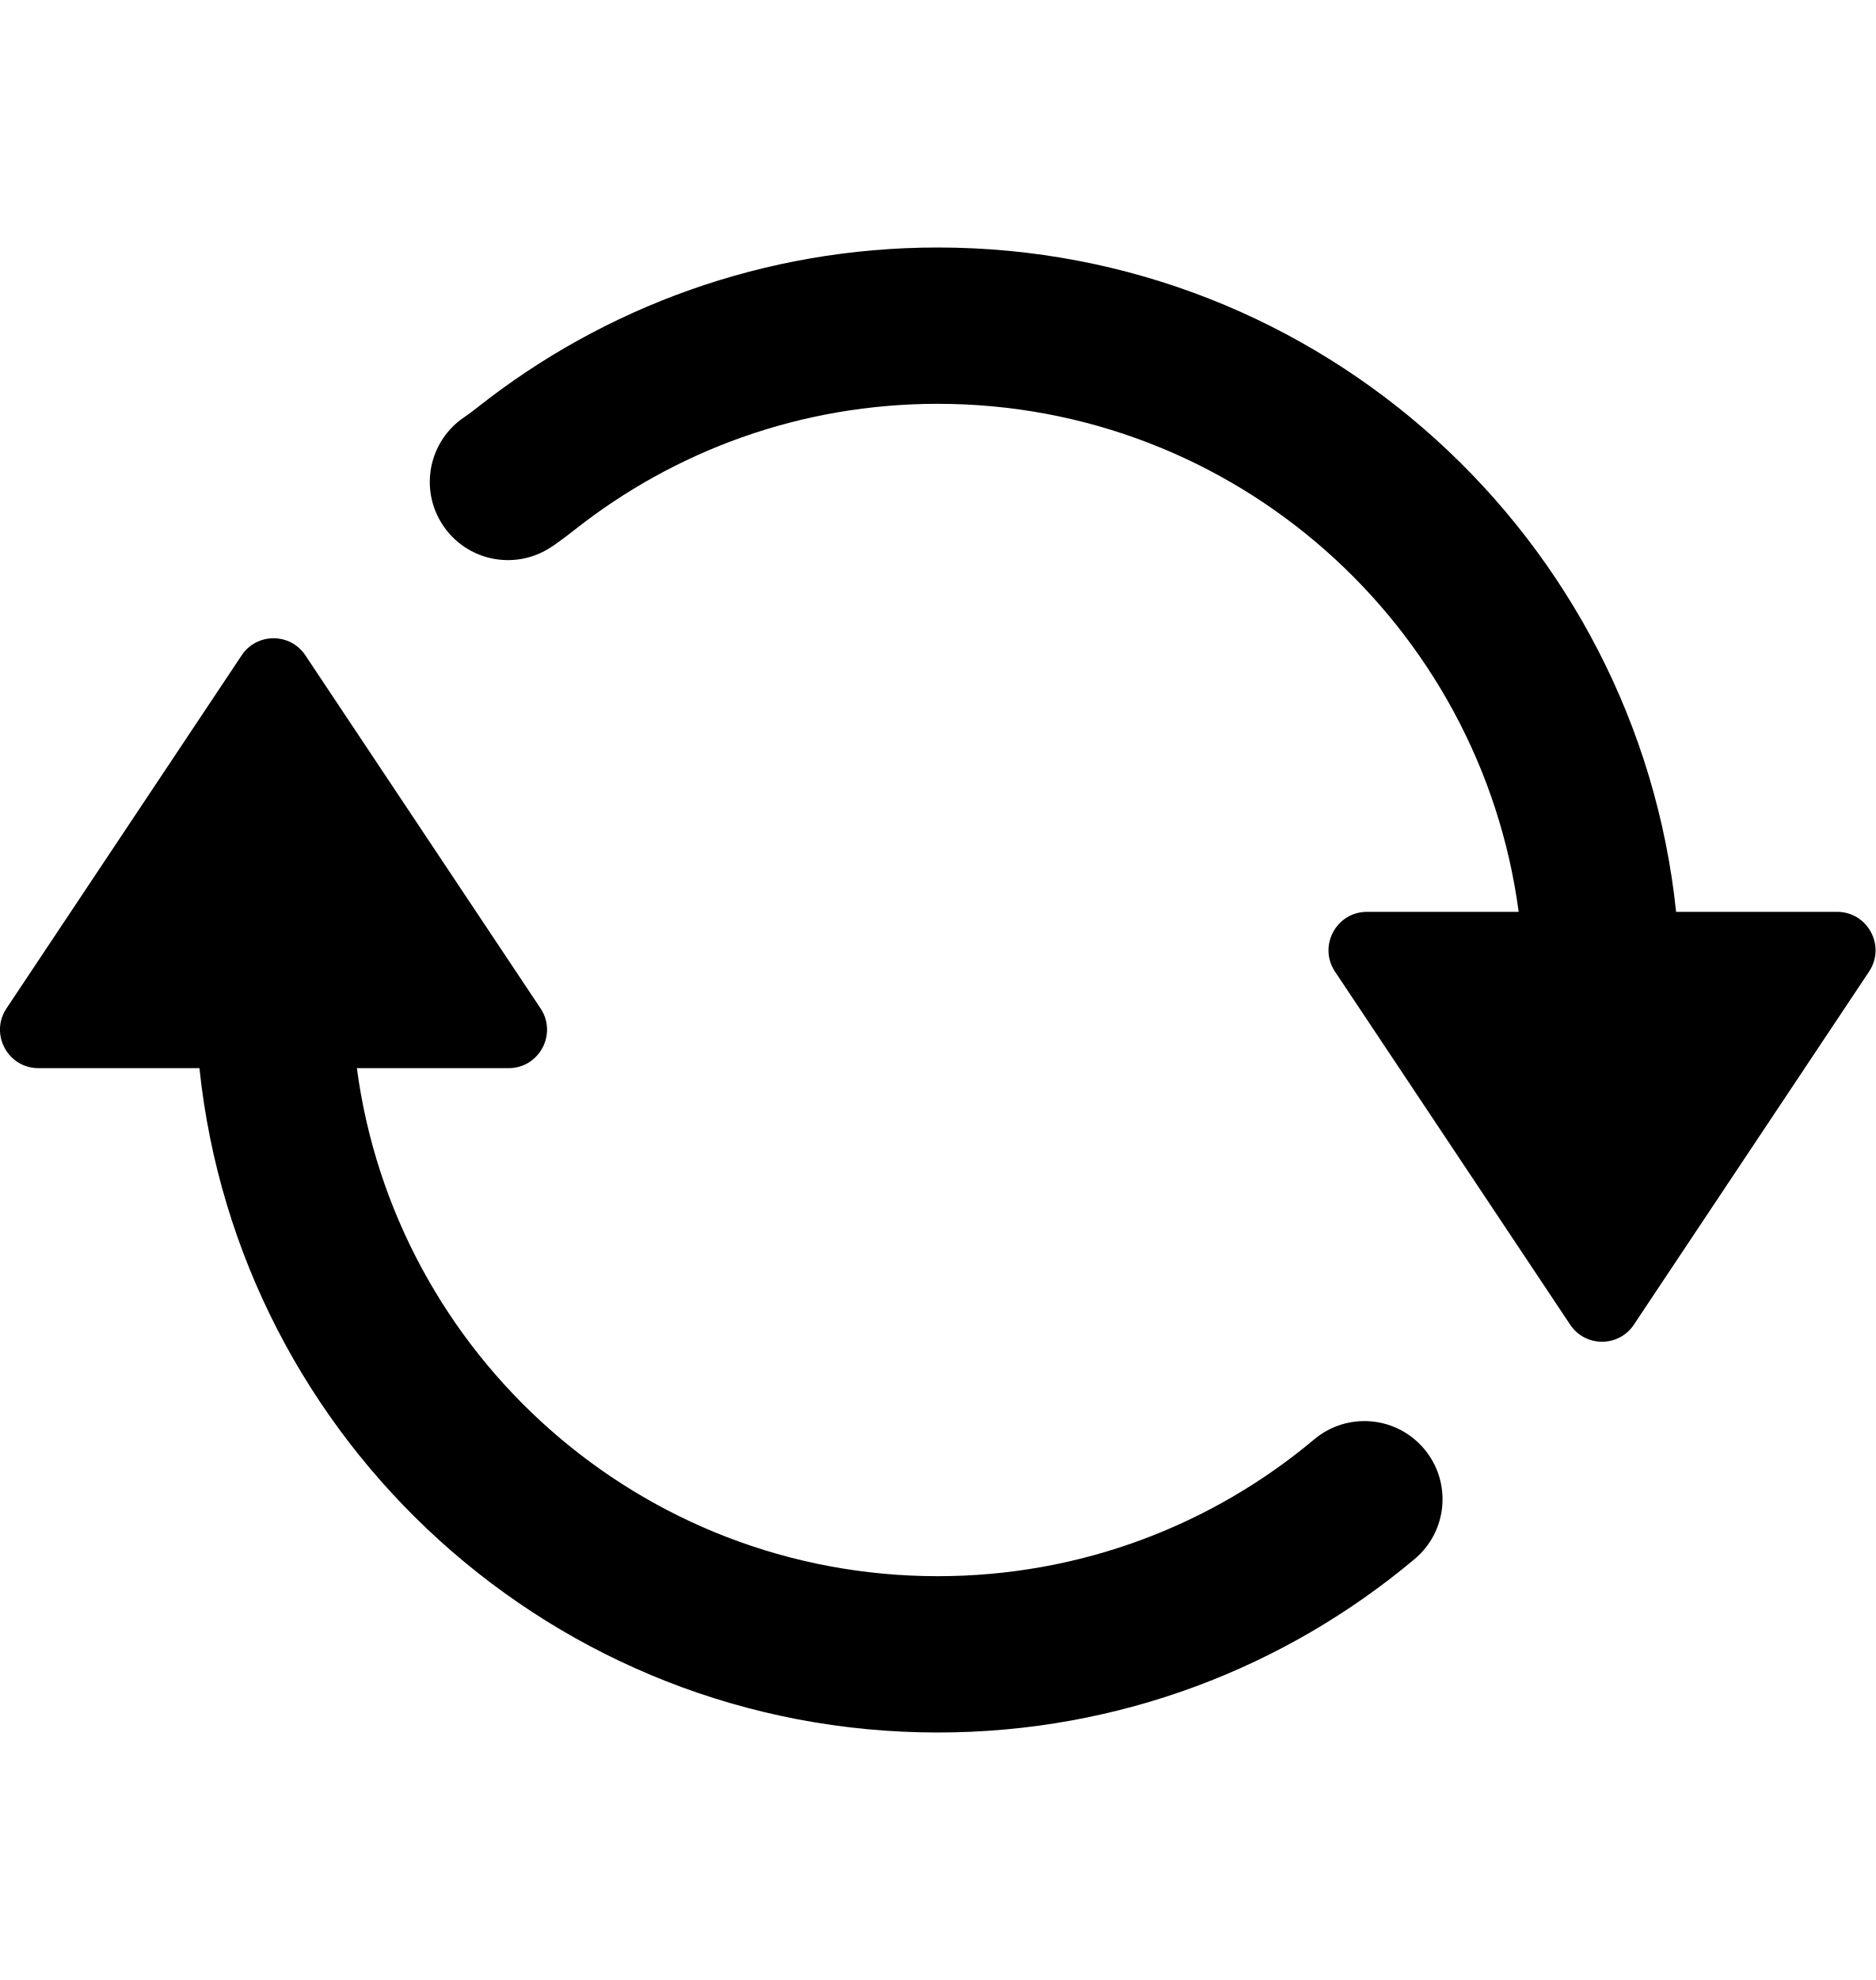
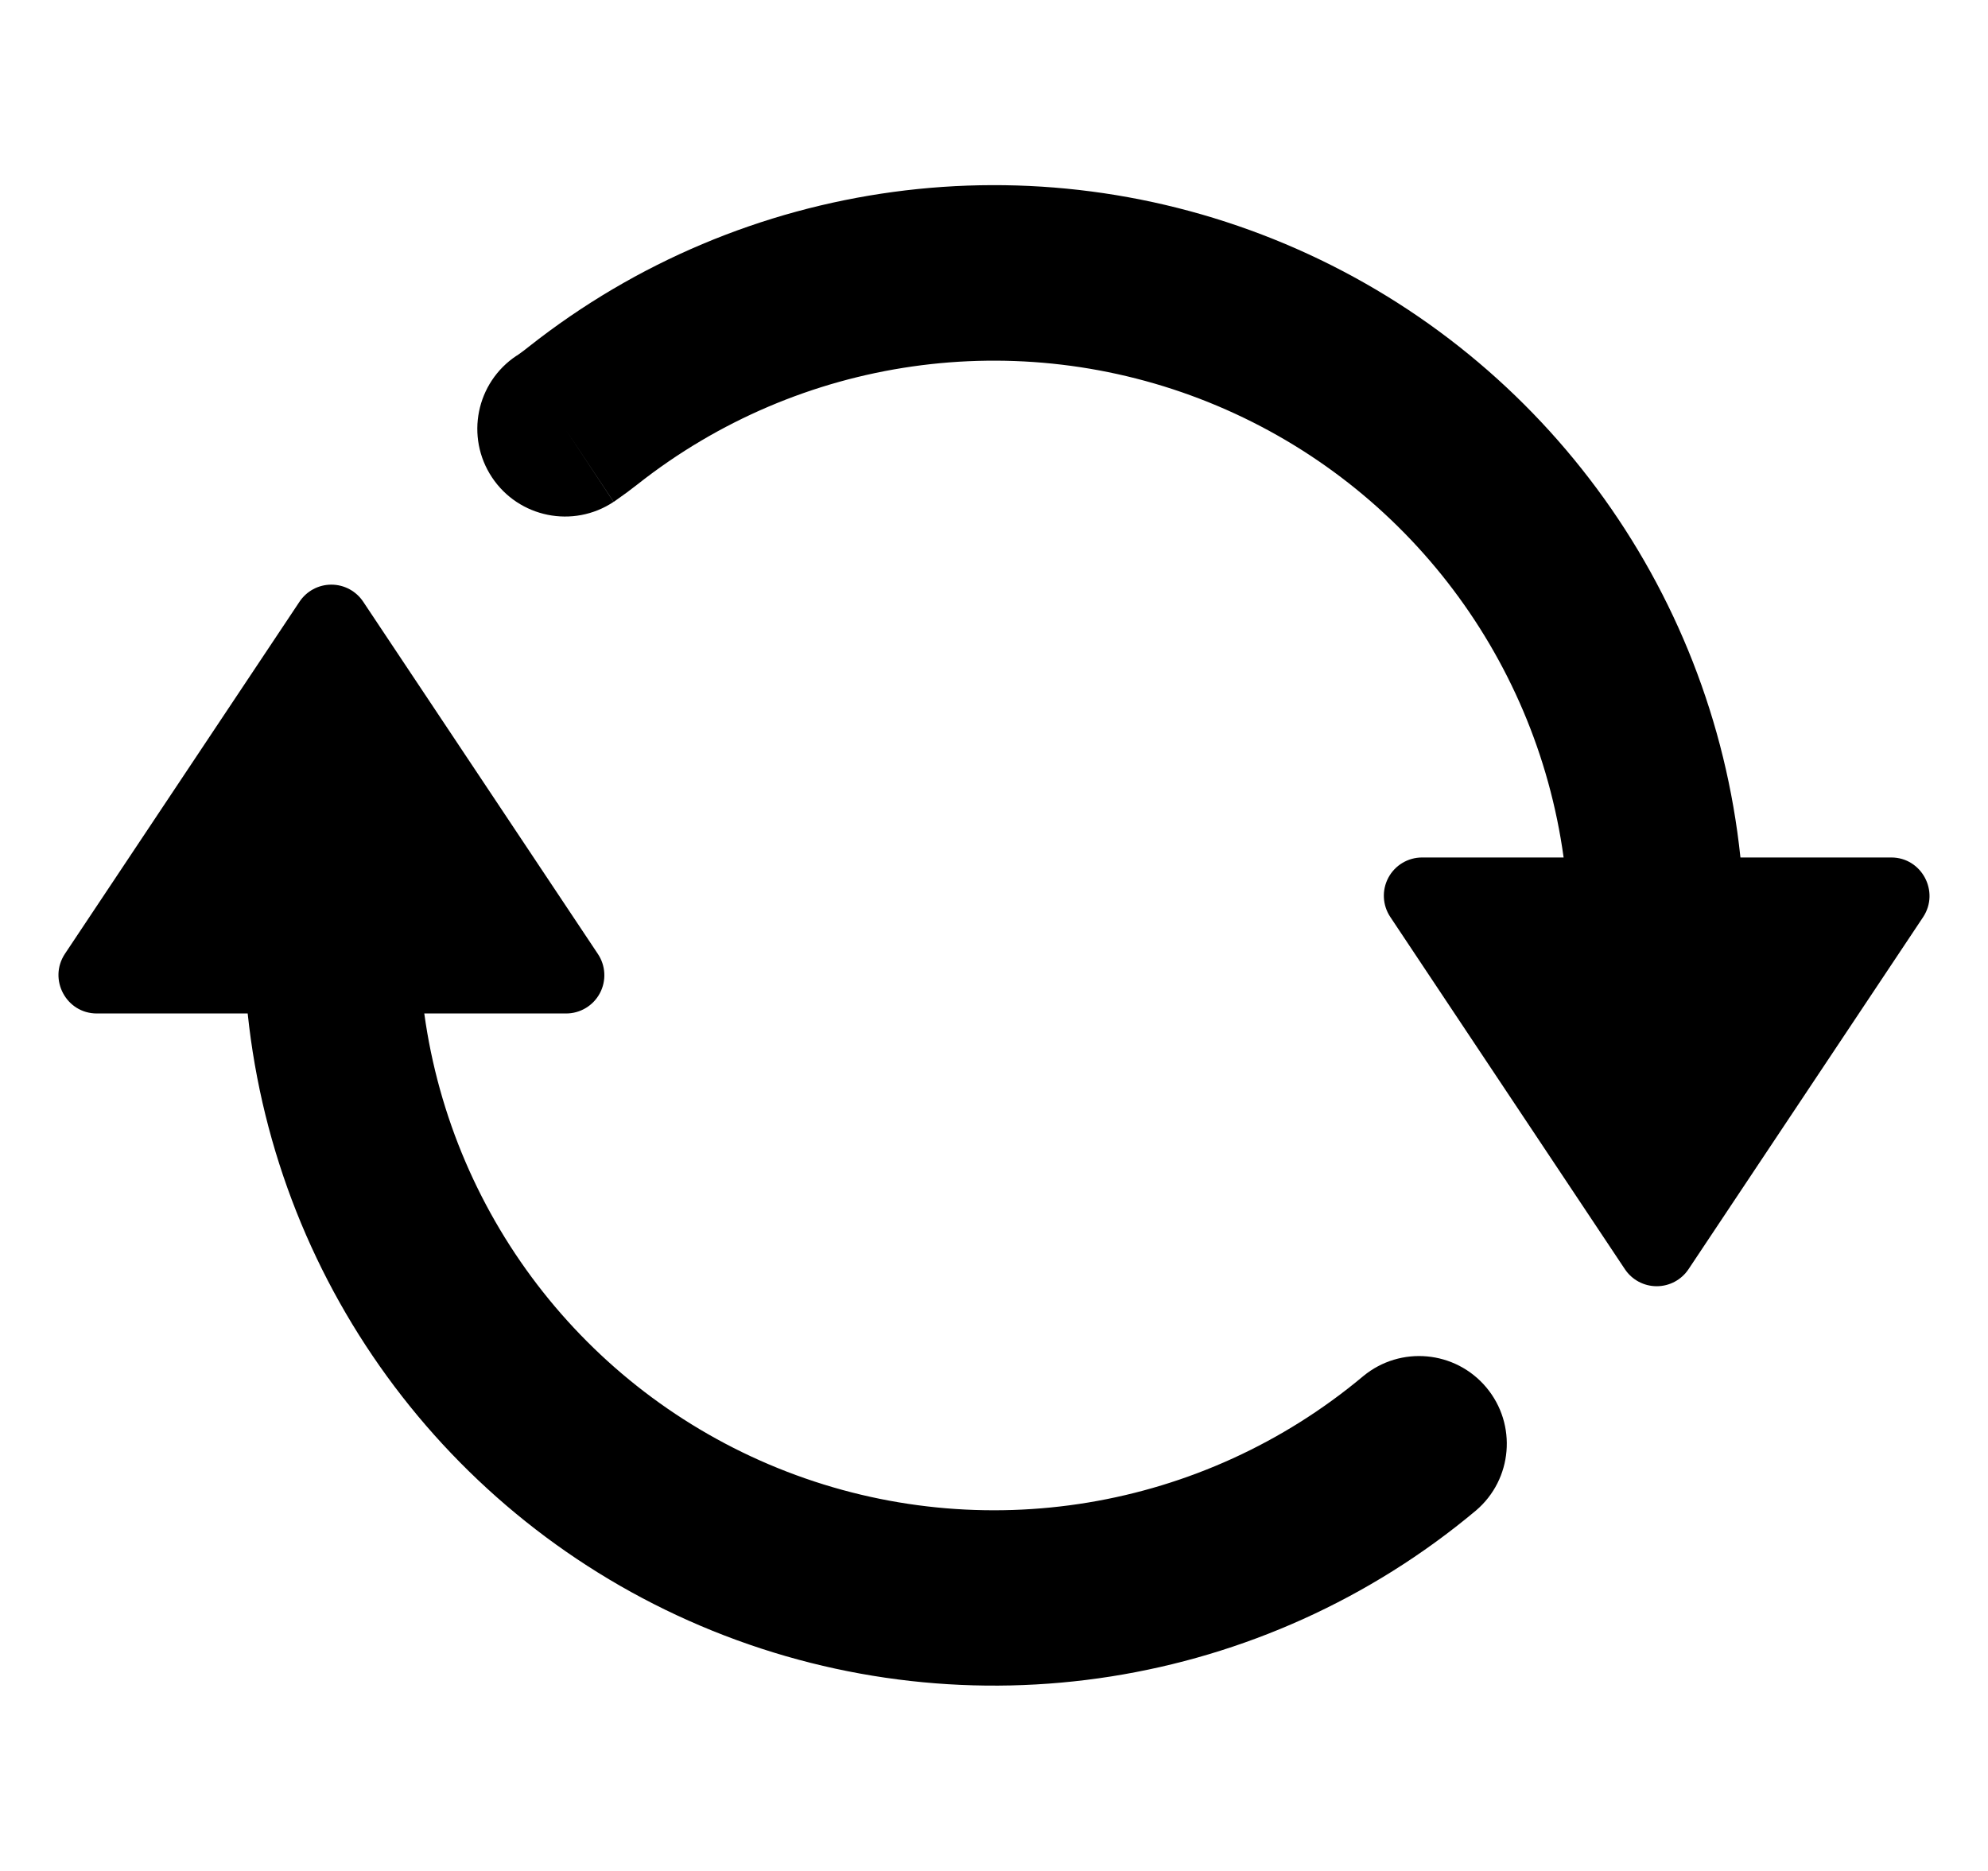
- <svg xmlns="http://www.w3.org/2000/svg" width="18" height="19" viewBox="0 0 18 19" fill="none">
-   <path fill-rule="evenodd" clip-rule="evenodd" d="M4.584 3.908C5.798 2.949 7.333 2.375 9 2.375C12.682 2.375 15.711 5.168 16.086 8.75H17.631C17.925 8.75 18.101 9.078 17.938 9.323L15.681 12.711C15.536 12.93 15.214 12.93 15.069 12.711L12.812 9.323C12.649 9.078 12.825 8.75 13.119 8.75H14.575C14.209 5.998 11.852 3.875 9 3.875C7.682 3.875 6.473 4.327 5.514 5.085C5.452 5.134 5.399 5.173 5.36 5.201C5.34 5.215 5.324 5.226 5.312 5.235L5.297 5.245L5.292 5.248L5.29 5.249L5.29 5.25L5.289 5.25L5.289 5.25L5.289 5.25L4.875 4.625L5.289 5.25C4.943 5.479 4.478 5.384 4.25 5.039C4.021 4.694 4.115 4.23 4.459 4.001L4.463 3.998C4.468 3.995 4.476 3.989 4.487 3.981C4.51 3.965 4.543 3.94 4.584 3.908ZM3.425 10.25H4.881C5.175 10.25 5.351 9.922 5.188 9.677L2.931 6.289C2.786 6.07 2.464 6.07 2.319 6.289L0.062 9.677C-0.101 9.922 0.075 10.25 0.369 10.25H1.914C2.289 13.832 5.318 16.625 9 16.625C10.742 16.625 12.339 15.999 13.576 14.961C13.894 14.695 13.935 14.222 13.669 13.905C13.403 13.587 12.93 13.546 12.613 13.812C11.635 14.632 10.376 15.125 9 15.125C6.148 15.125 3.791 13.002 3.425 10.25Z" fill="currentColor" />
+ <svg xmlns="http://www.w3.org/2000/svg" width="17" height="16" fill="none">
+   <path fill="currentColor" fill-rule="evenodd" d="M4.523 2.964a6.418 6.418 0 0 1 10.36 4.369h1.29c.26 0 .416.292.272.51l-2.006 3.011a.327.327 0 0 1-.544 0l-2.006-3.012a.327.327 0 0 1 .272-.509h1.21a4.918 4.918 0 0 0-7.918-3.192 3.684 3.684 0 0 1-.184.136l-.014.01-.004.003-.002.001h-.001v.001l-.415-.625.414.625a.75.75 0 0 1-.83-1.25l.003-.001.02-.014c.02-.014.048-.035.083-.063Zm-.895 5.703H4.84a.327.327 0 0 0 .272-.51L3.106 5.146a.327.327 0 0 0-.545 0L.555 8.157c-.144.218.011.51.273.51h1.29a6.418 6.418 0 0 0 10.503 4.251.75.75 0 0 0-.963-1.15 4.918 4.918 0 0 1-8.03-3.102Z" clip-rule="evenodd" />
</svg>
